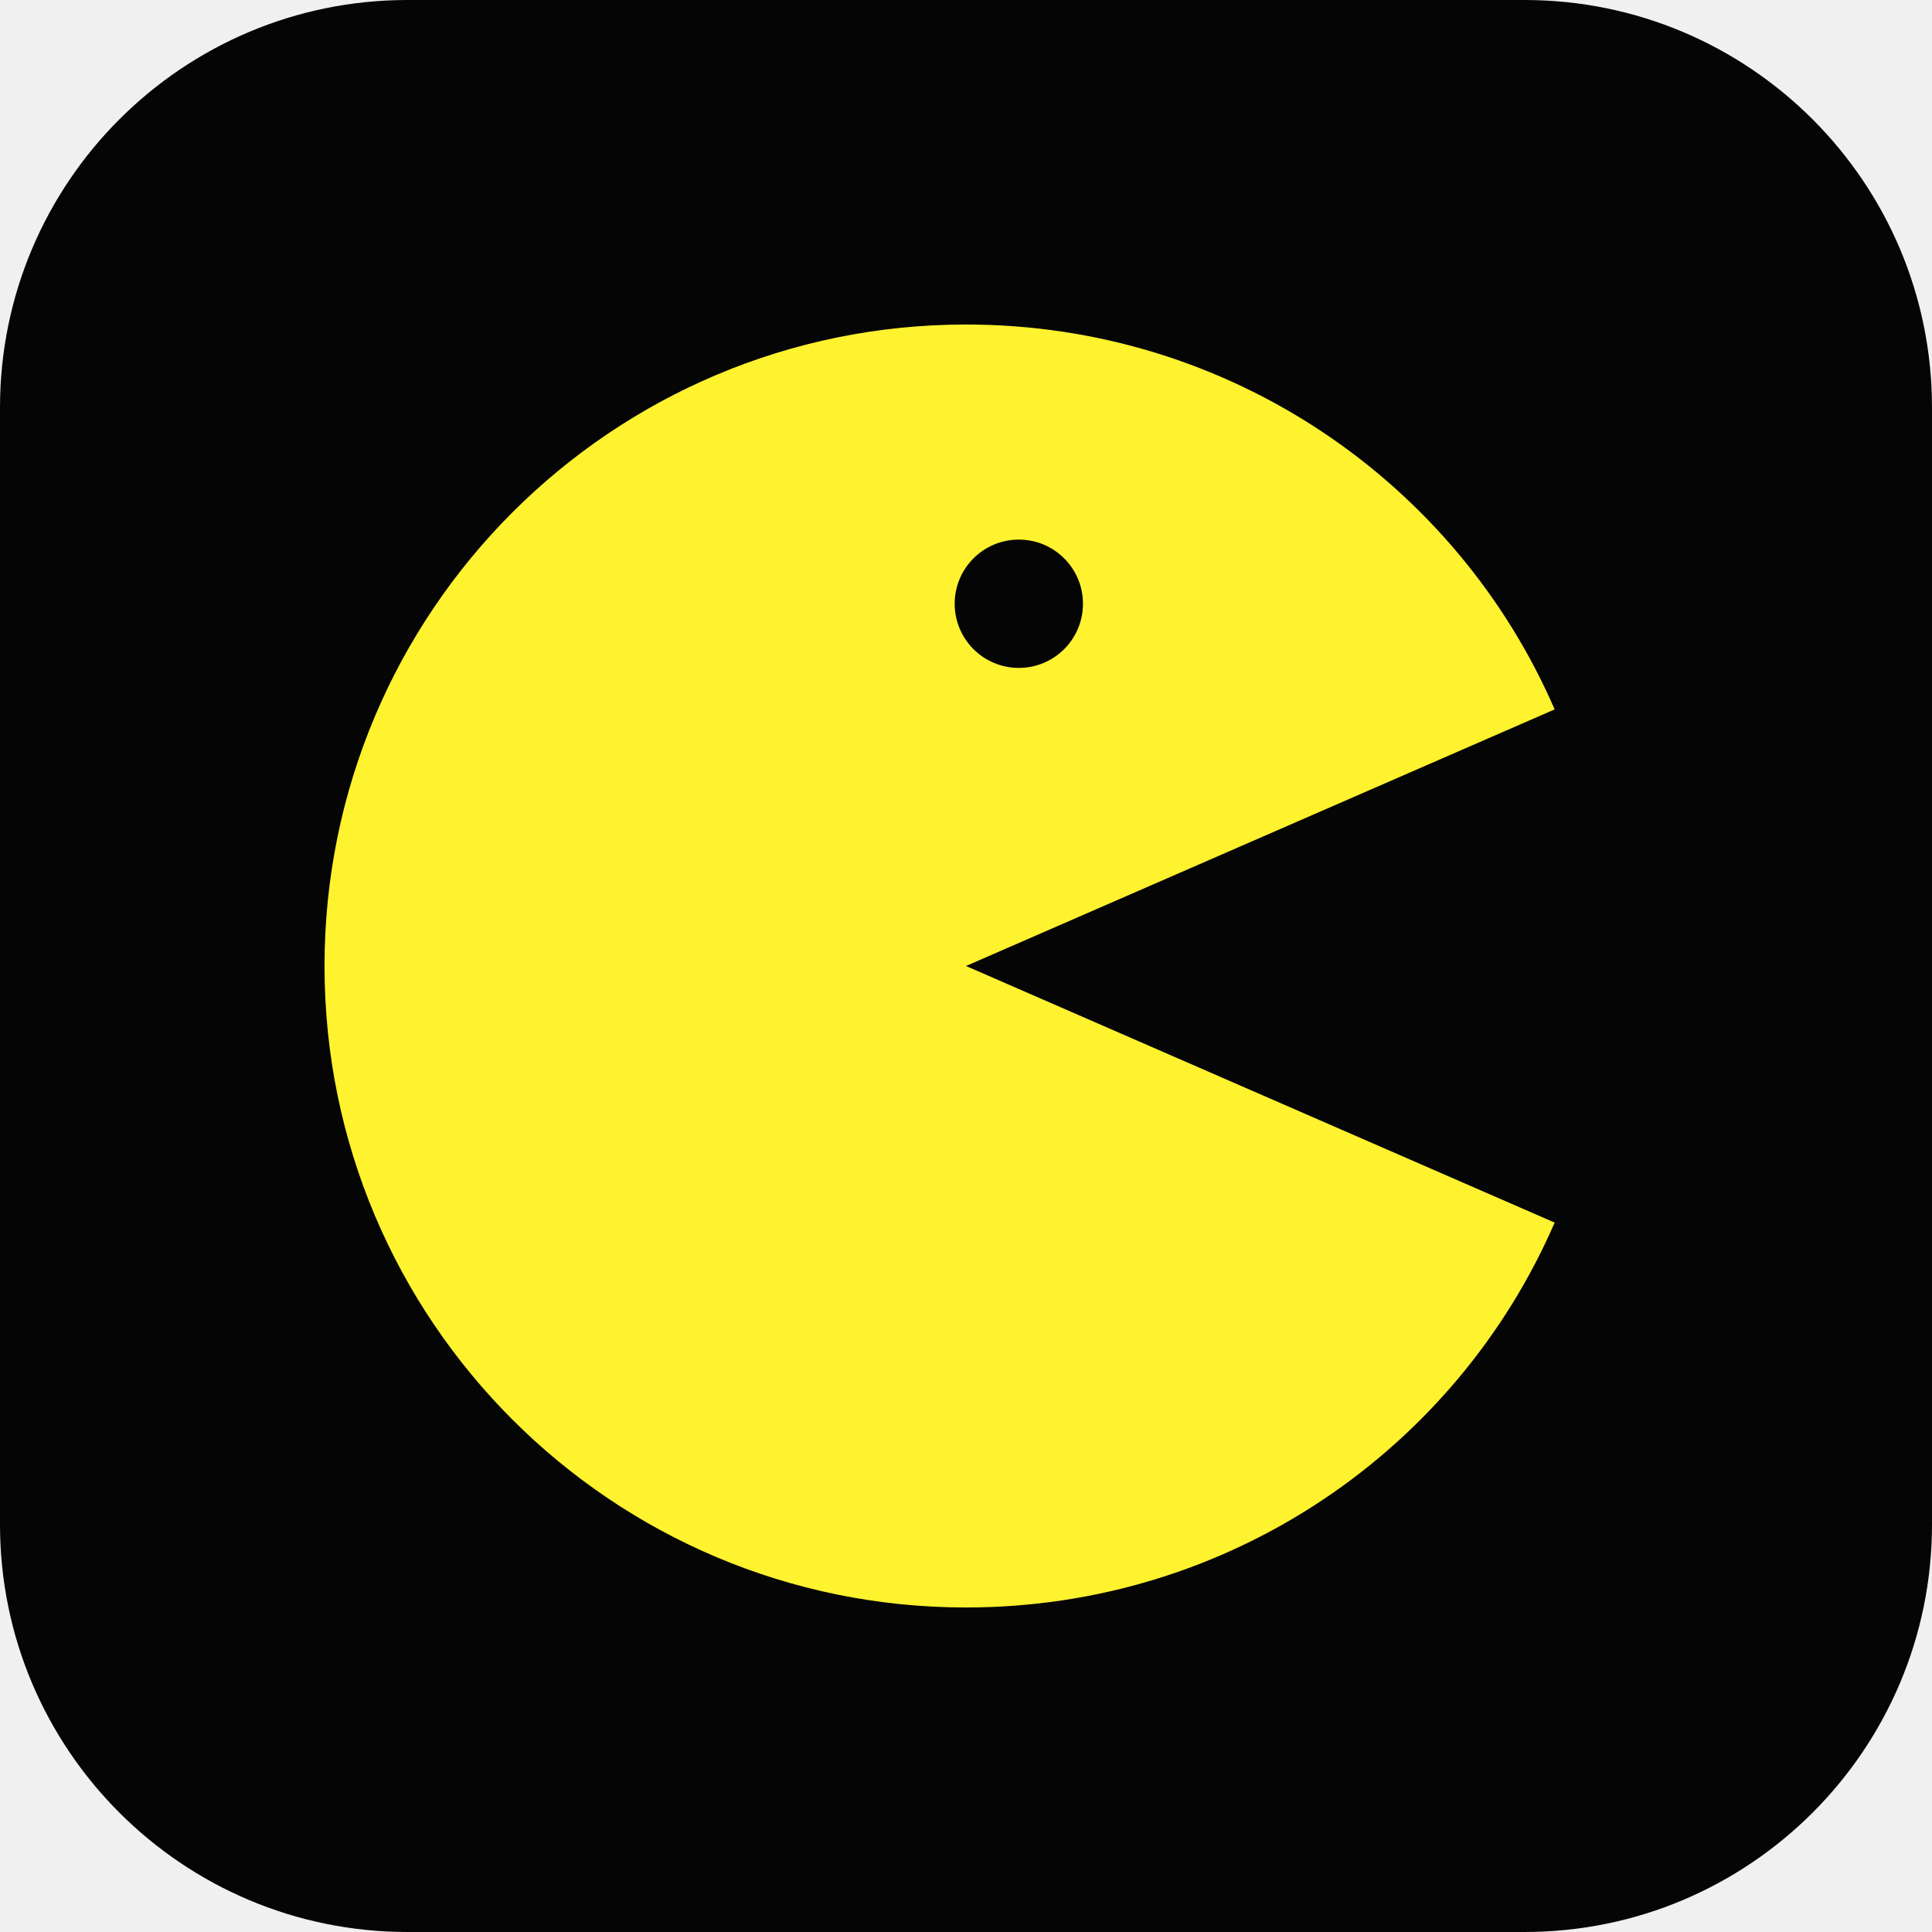
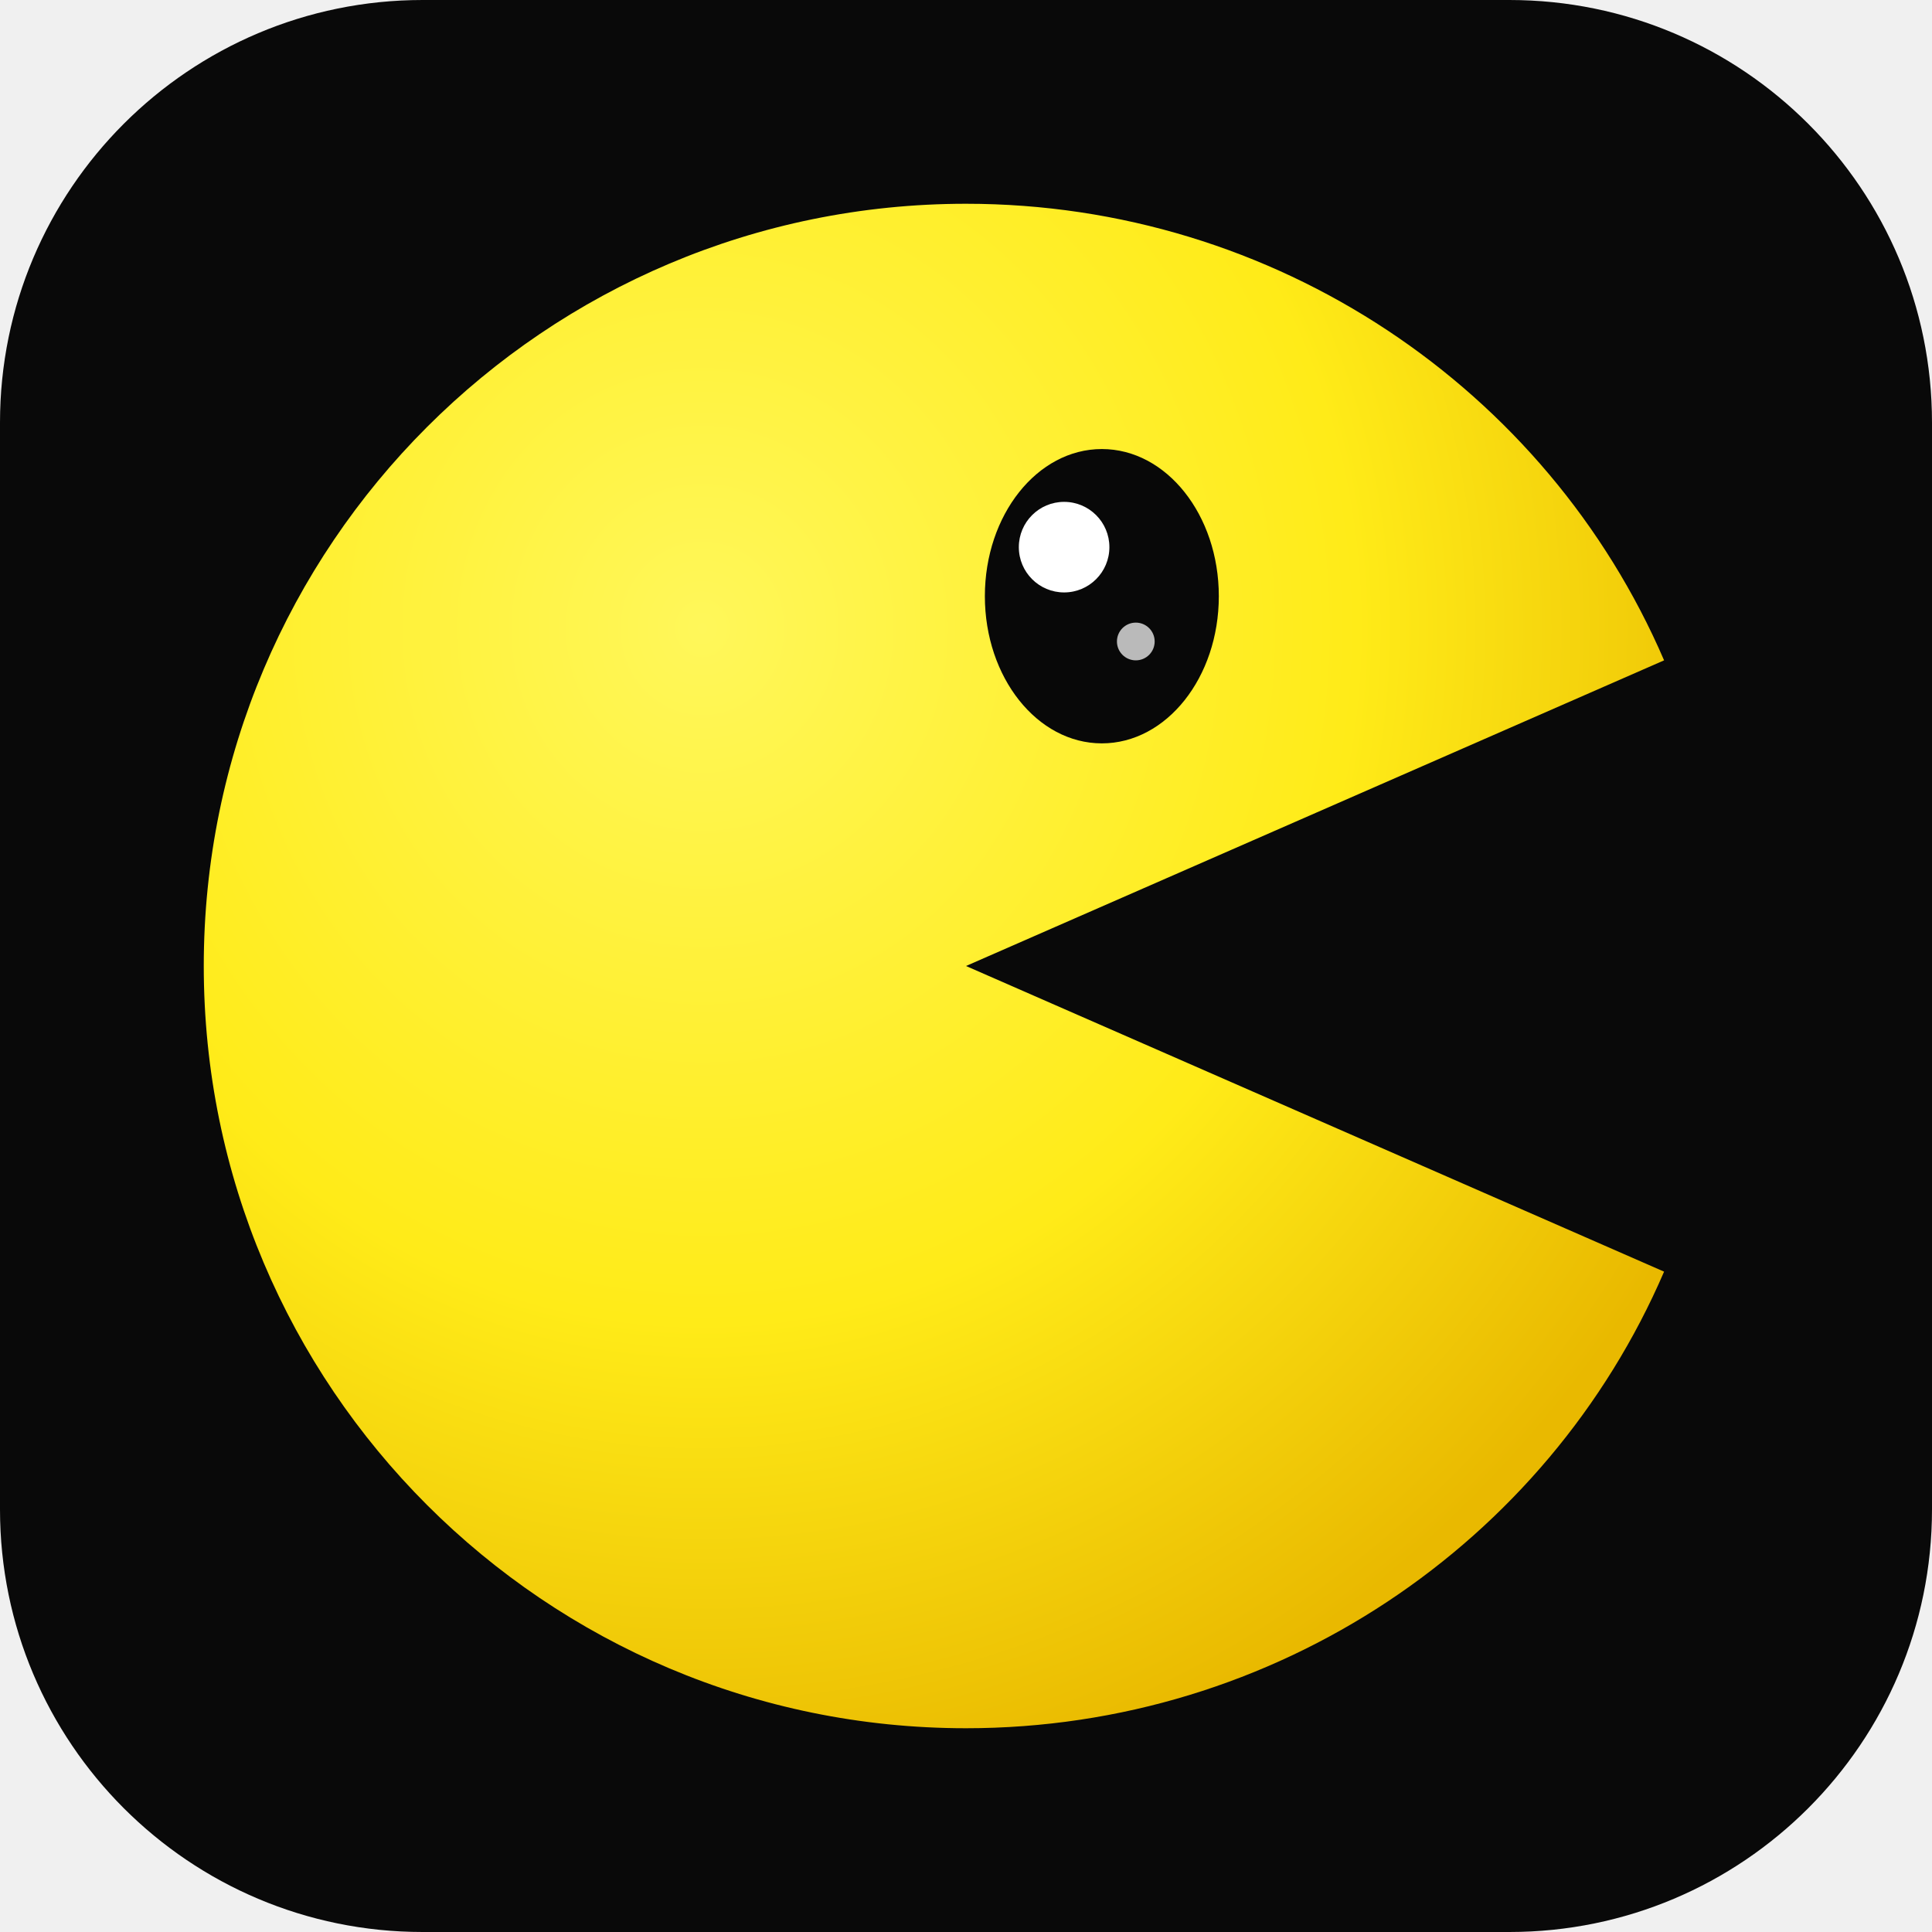
<svg xmlns="http://www.w3.org/2000/svg" viewBox="0 0 512 512">
-   <rect width="512" height="512" rx="108" fill="#050505" />
-   <path d="M256 86a170 170 0 1 0 0 340c70 0 130-42 156-102L256 256l156-68C386 128 326 86 256 86Z" fill="#fff22f" />
-   <circle cx="270" cy="160" r="17" fill="#050505" />
+   <rect width="512" height="512" rx="112" fill="#090909" />
+   <defs>
+     <radialGradient id="y" cx="34%" cy="28%" r="78%">
+       <stop offset="0" stop-color="#fff75a" />
+       <stop offset=".58" stop-color="#ffeb18" />
+       <stop offset="1" stop-color="#e9b900" />
+     </radialGradient>
+   </defs>
+   <path d="M256 54a202 202 0 1 0 0 404c82 0 154-49 185-121L256 256l185-81C410 103 338 54 256 54Z" fill="url(#y)" />
+   <ellipse cx="292" cy="158" rx="31" ry="39" fill="#080808" />
+   <circle cx="282" cy="145" r="12" fill="#fff" />
+   <circle cx="301" cy="170" r="5" fill="#fff" opacity=".72" />
</svg>
